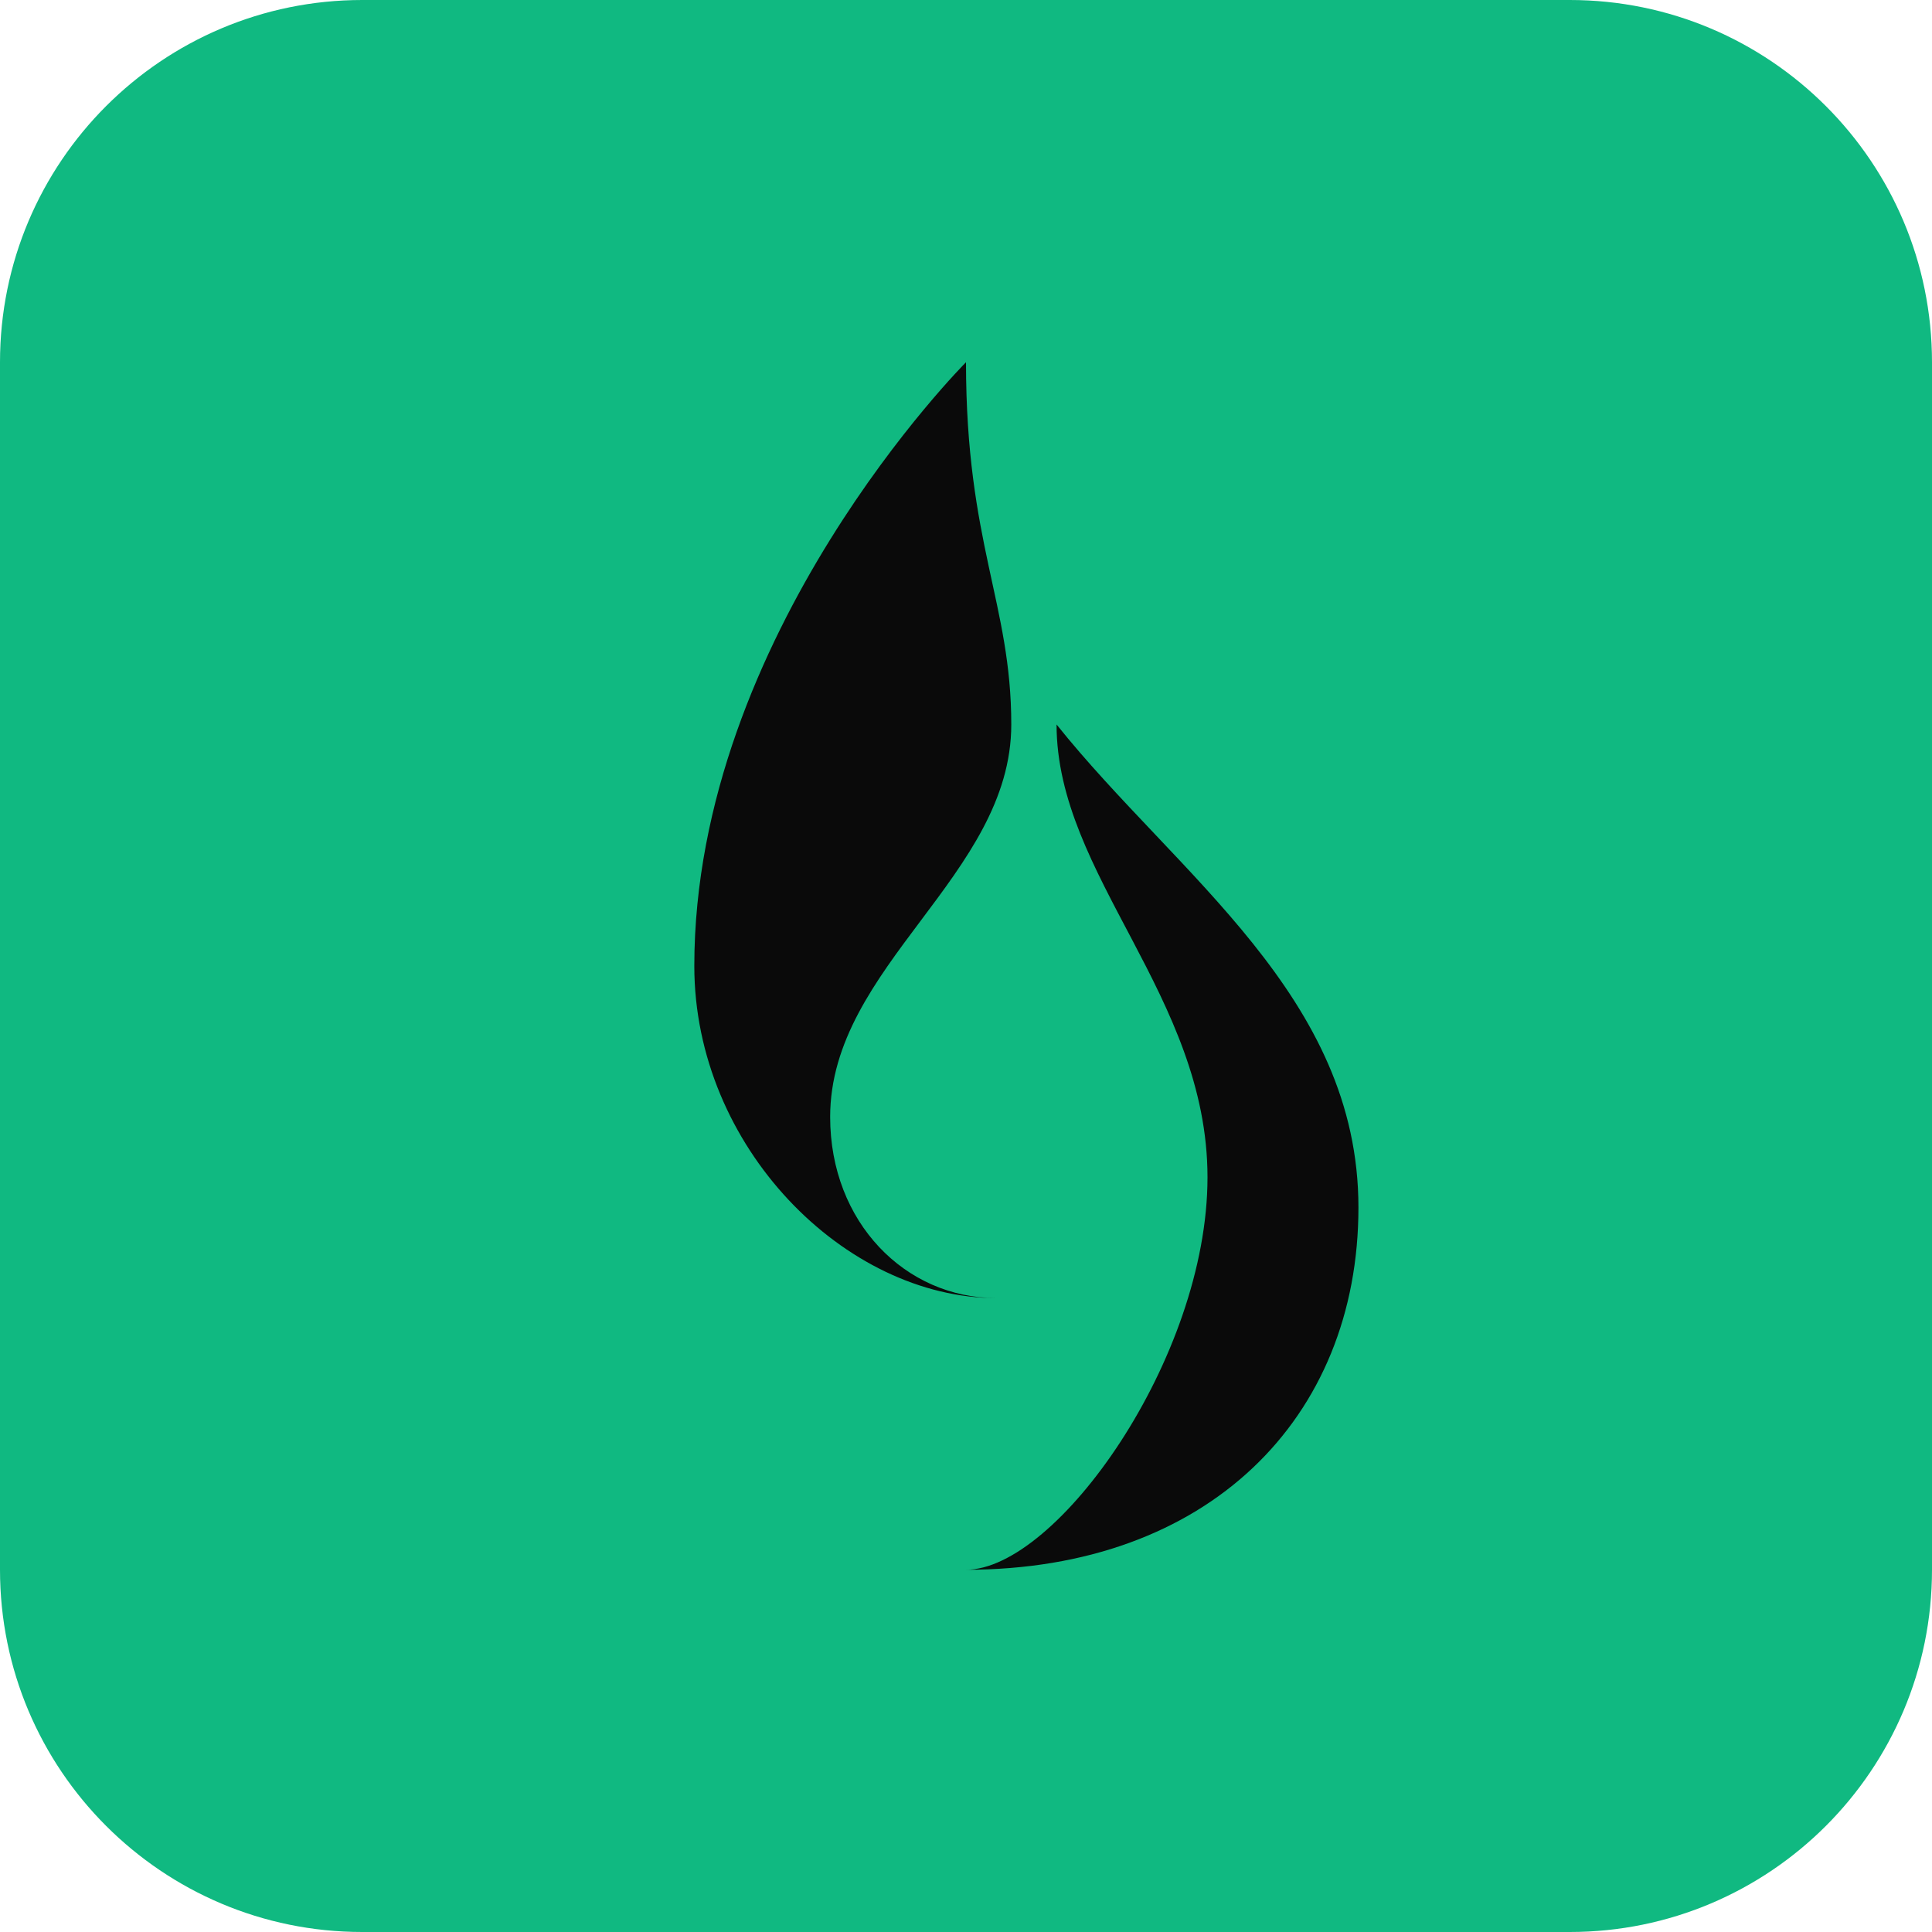
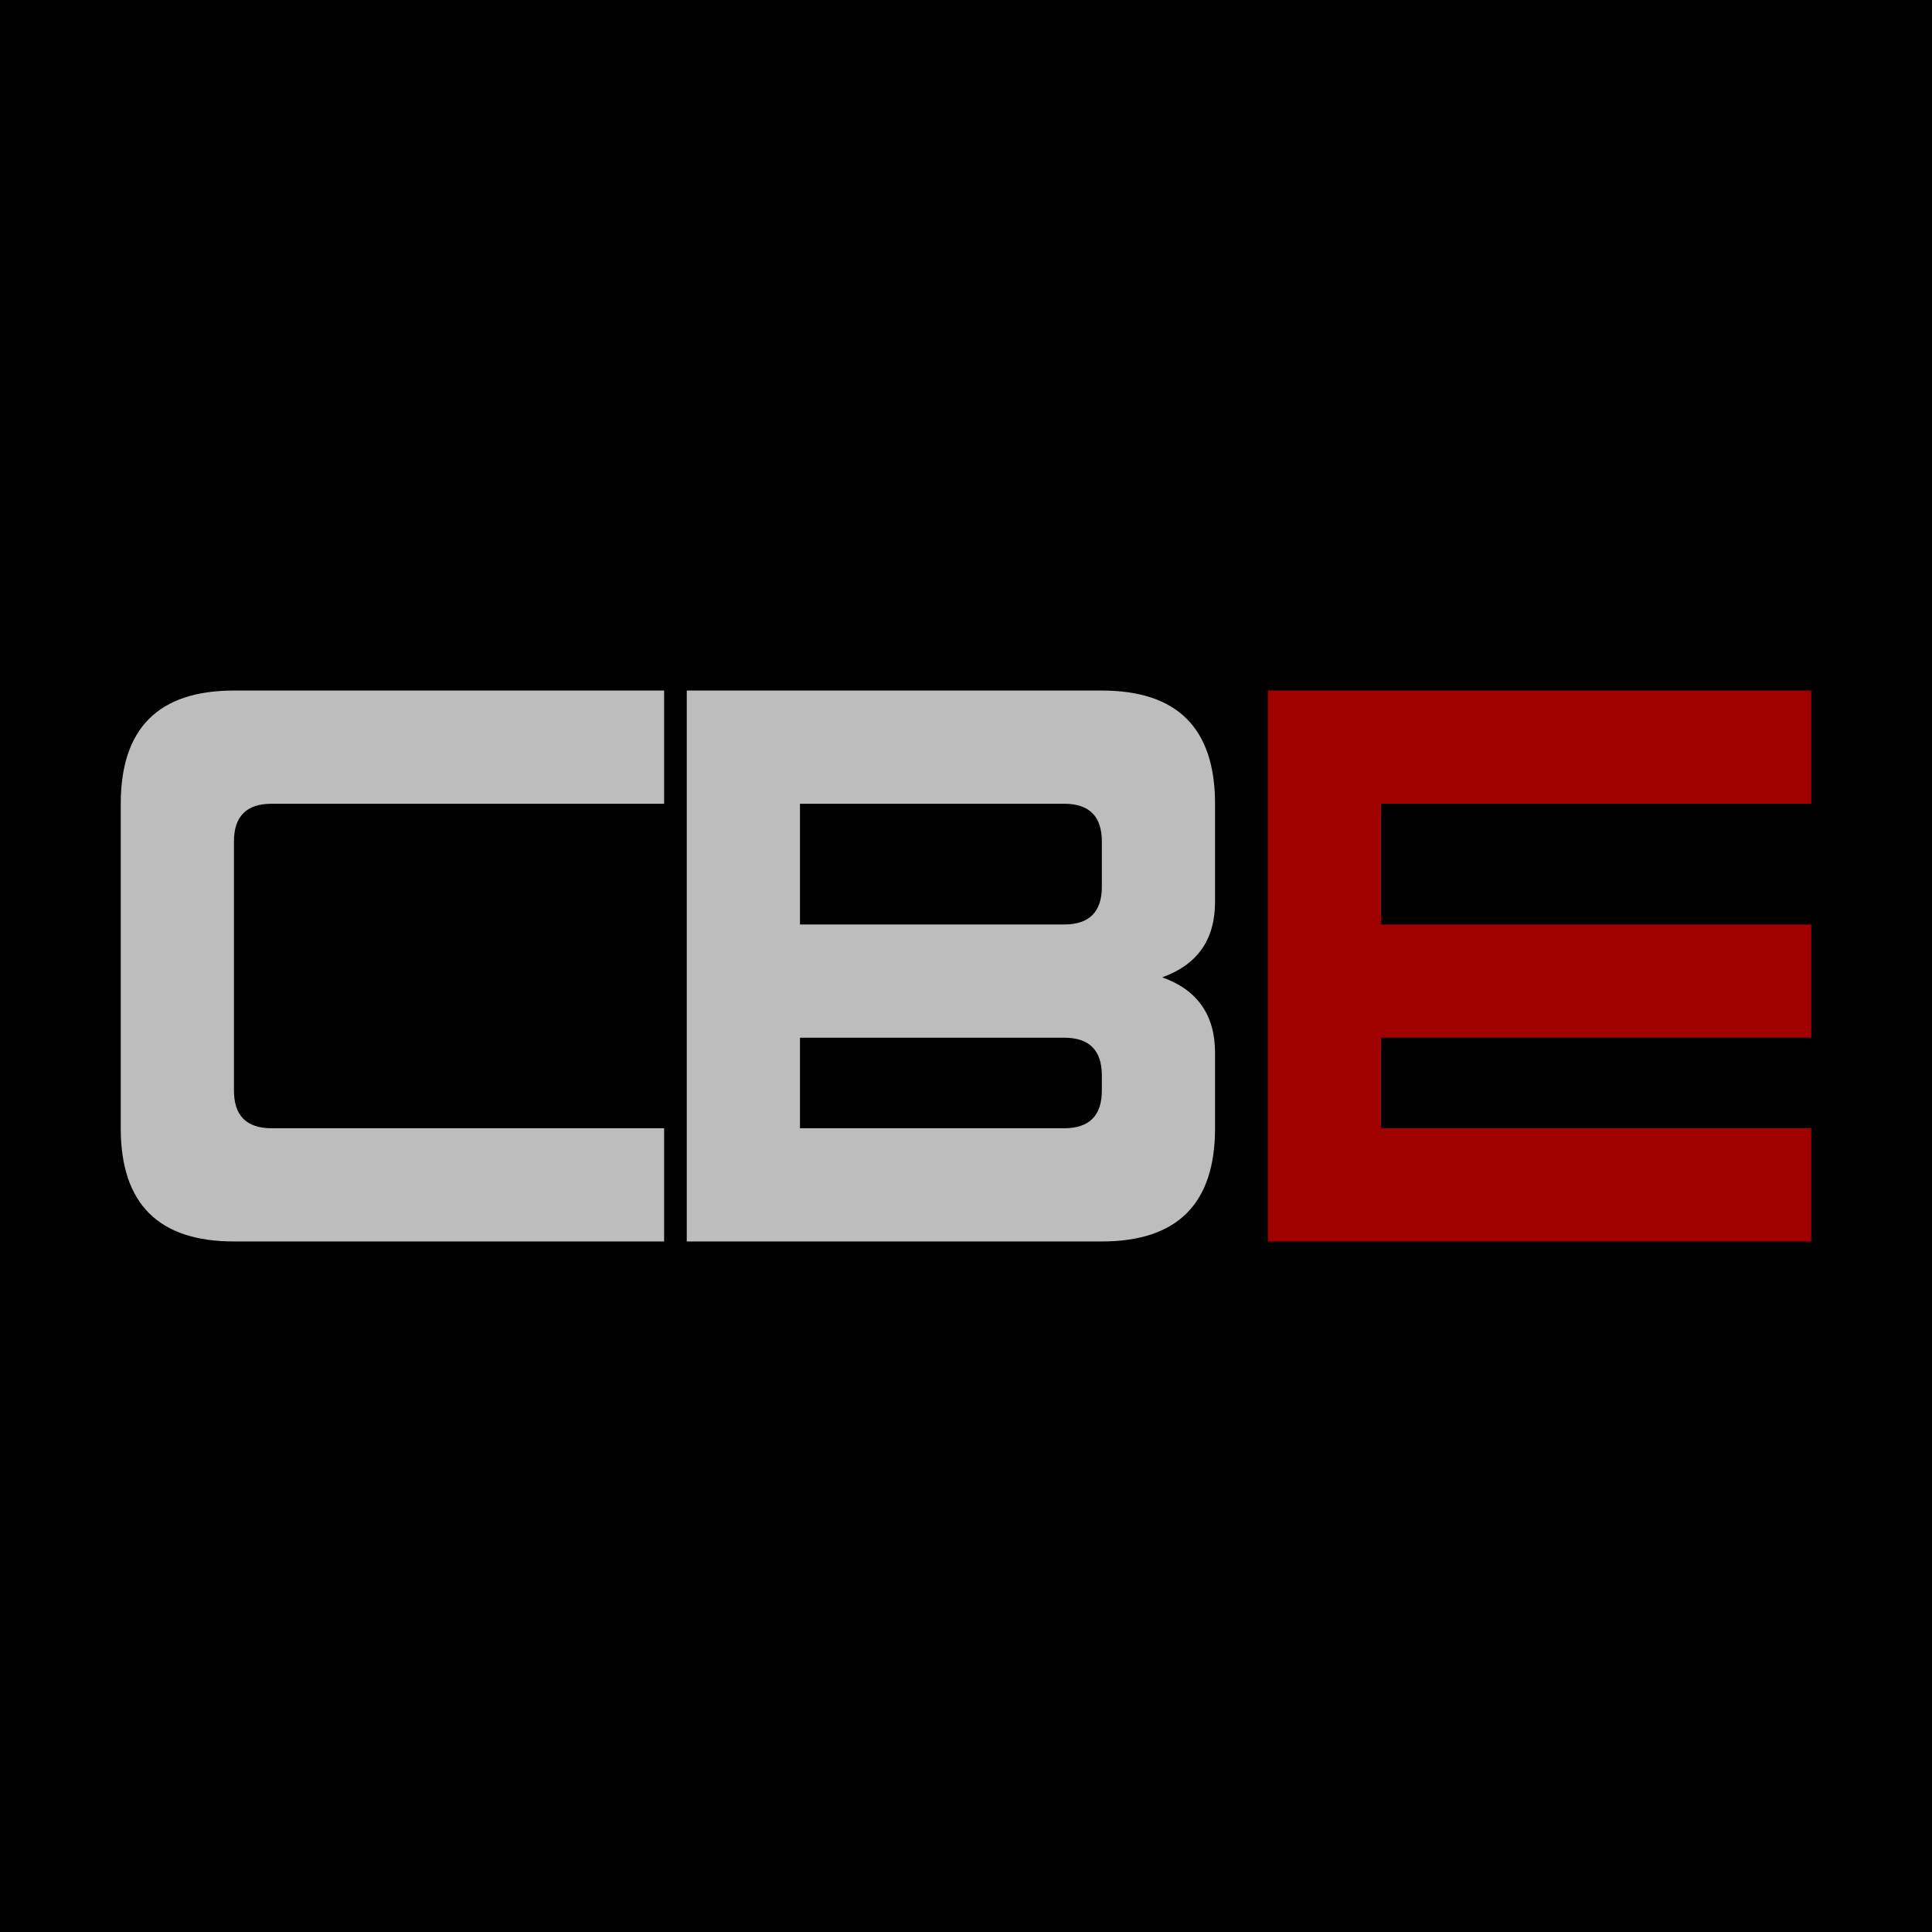
<svg xmlns="http://www.w3.org/2000/svg" viewBox="0 0 512 512">
-   <rect width="512" height="512" rx="96" fill="#10B981" />
-   <path d="M256 96            C 256 96, 184 168, 184 256            C 184 304, 224 344, 264 344            C 240 344, 220 324, 220 296            C 220 256, 268 232, 268 192            C 268 160, 256 144, 256 96 Z            M 280 192            C 280 232, 320 264, 320 312            C 320 360, 280 416, 256 416            C 320 416, 360 376, 360 320            C 360 264, 312 232, 280 192 Z" fill="#0A0A0A" />
+   <rect width="512" height="512" fill="#000" />
+   <g transform="translate(32 183)">
+     <path fill="#bdbdbd" d="M30 0h114v30H40q-10 0-10 10v66q0 10 10 10h104v30H30Q0 146 0 116V30Q0 0 30 0Z" />
+     <path fill="#bdbdbd" d="M150 0h110q30 0 30 30v26q0 15-14 20 14 5 14 20v20q0 30-30 30H150V0Zm30 30v32h70q10 0 10-10V40q0-10-10-10h-70Zm0 62v24h70q10 0 10-10v-4q0-10-10-10h-70Z" />
+     <path fill="#a00000" d="M304 0h144v30H334v32h114v30H334v24h114v30H304V0Z" />
+   </g>
</svg>
